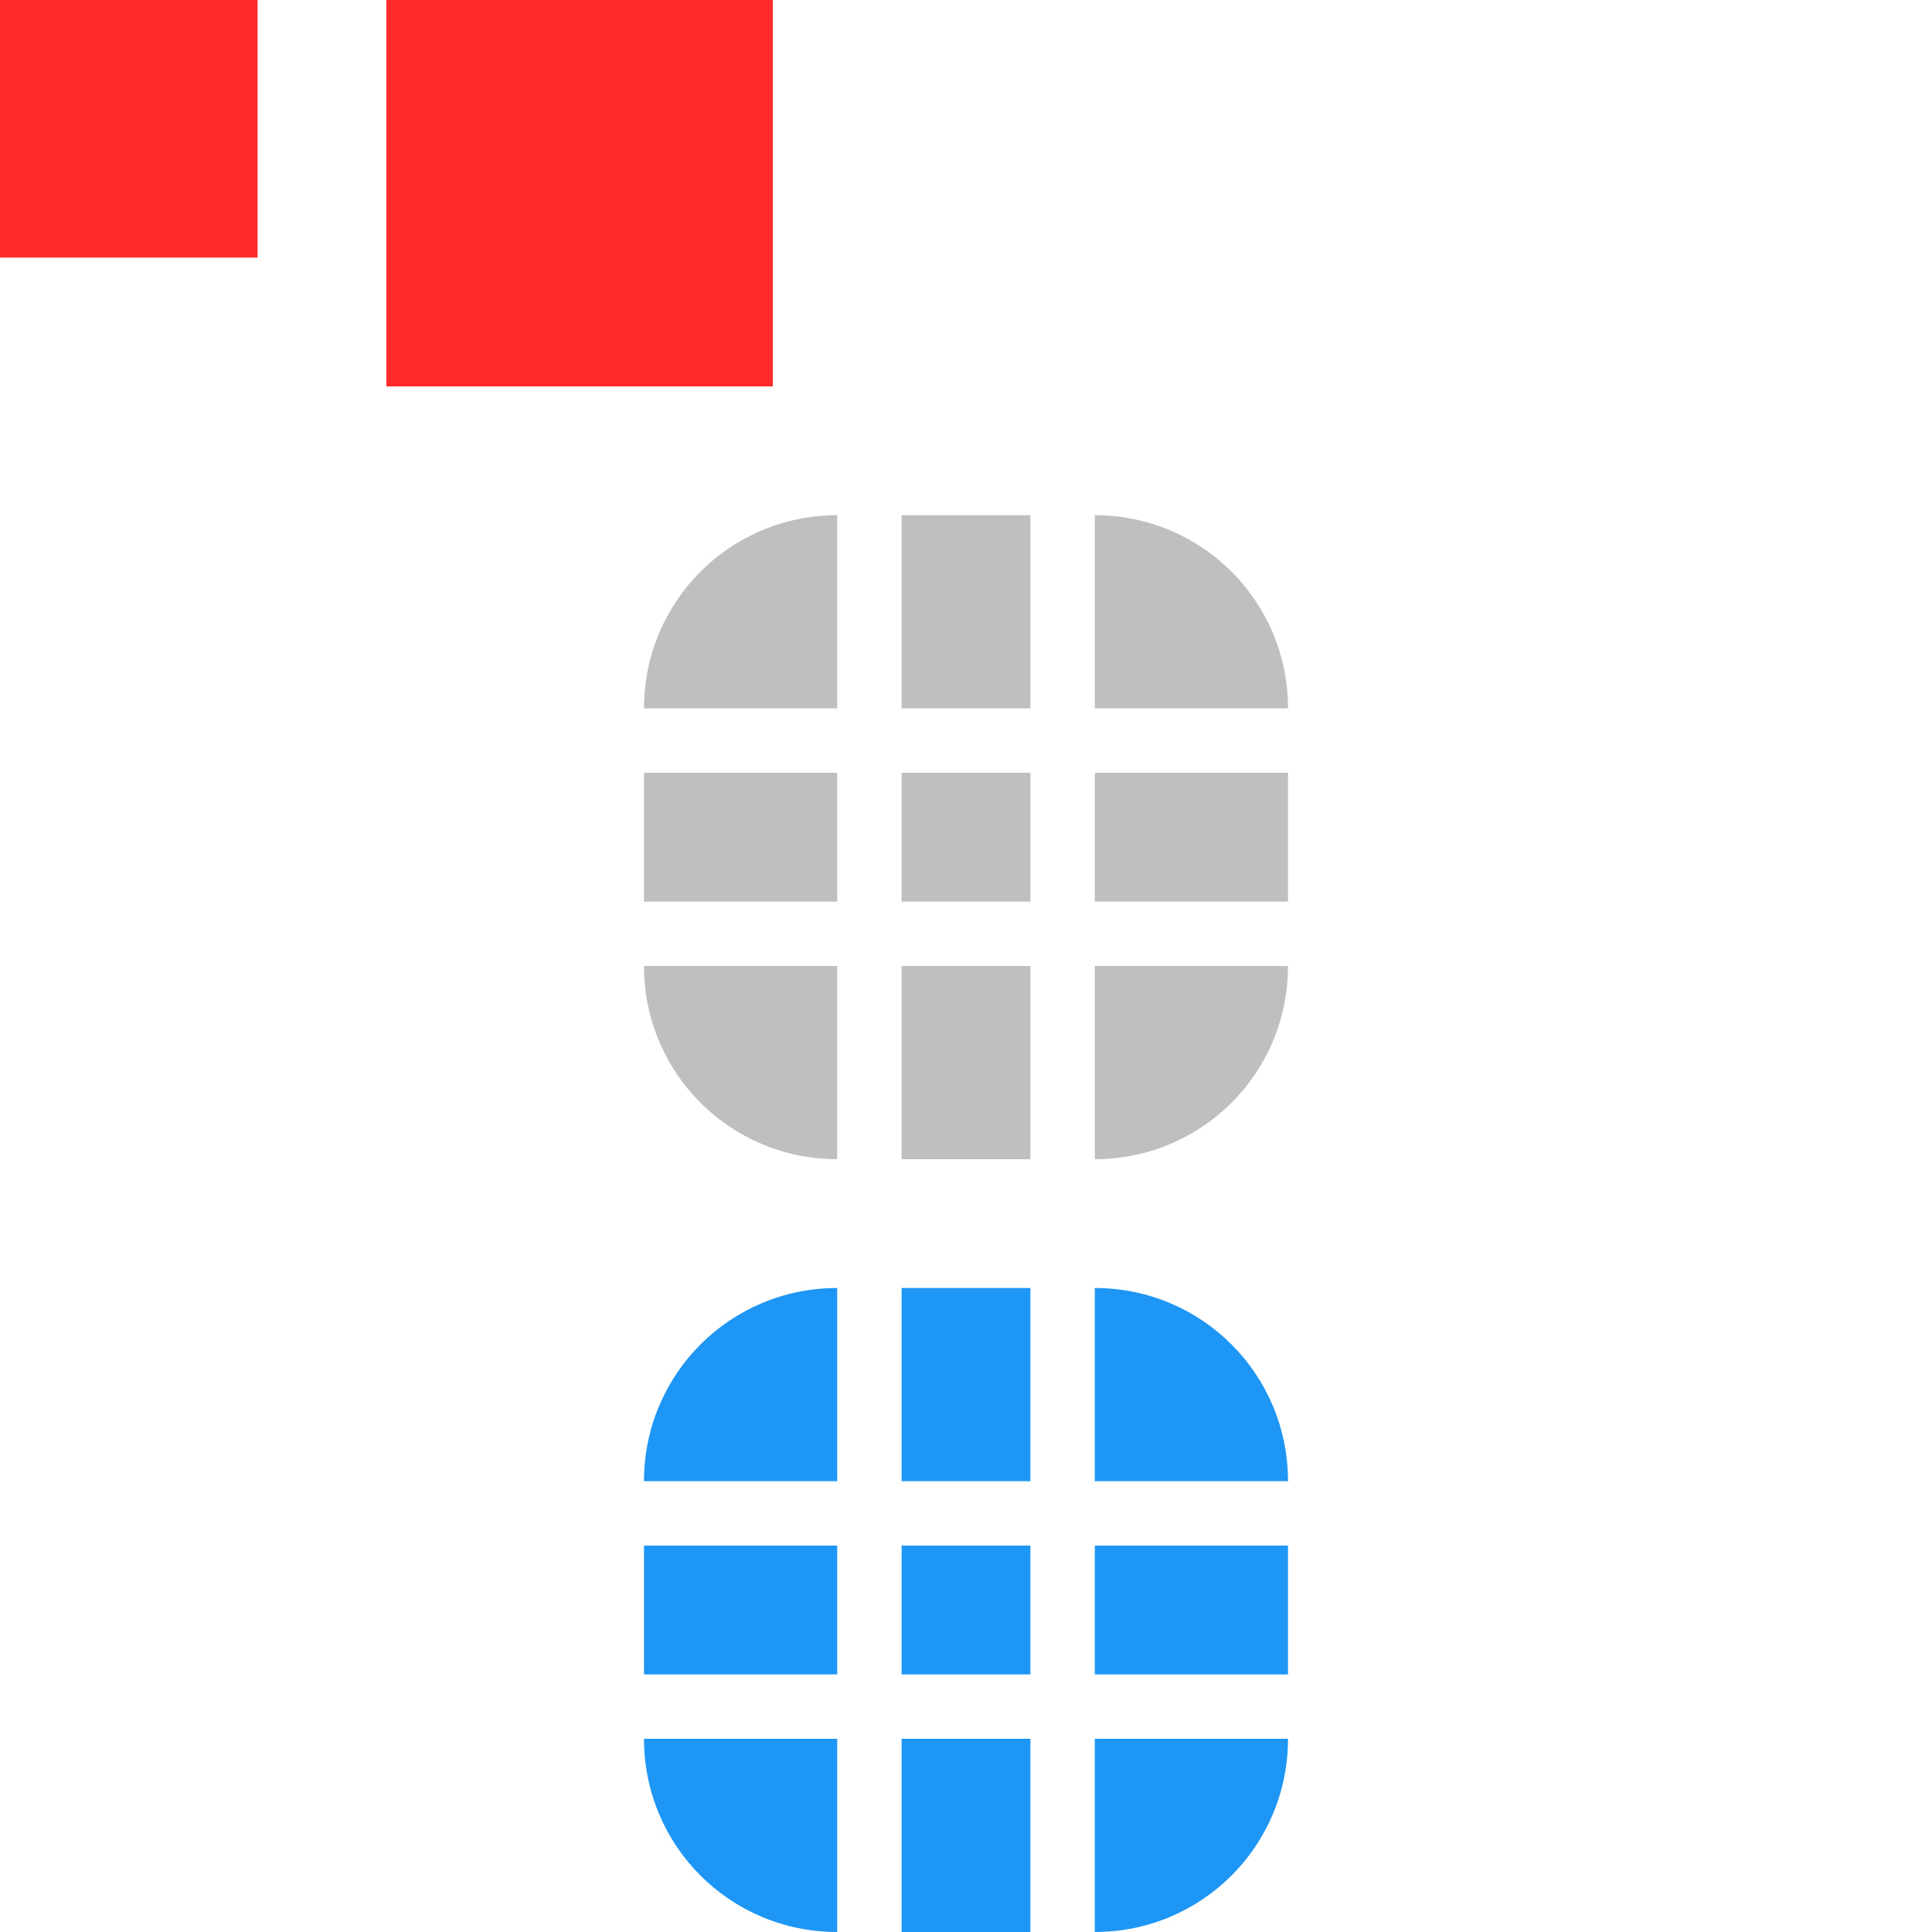
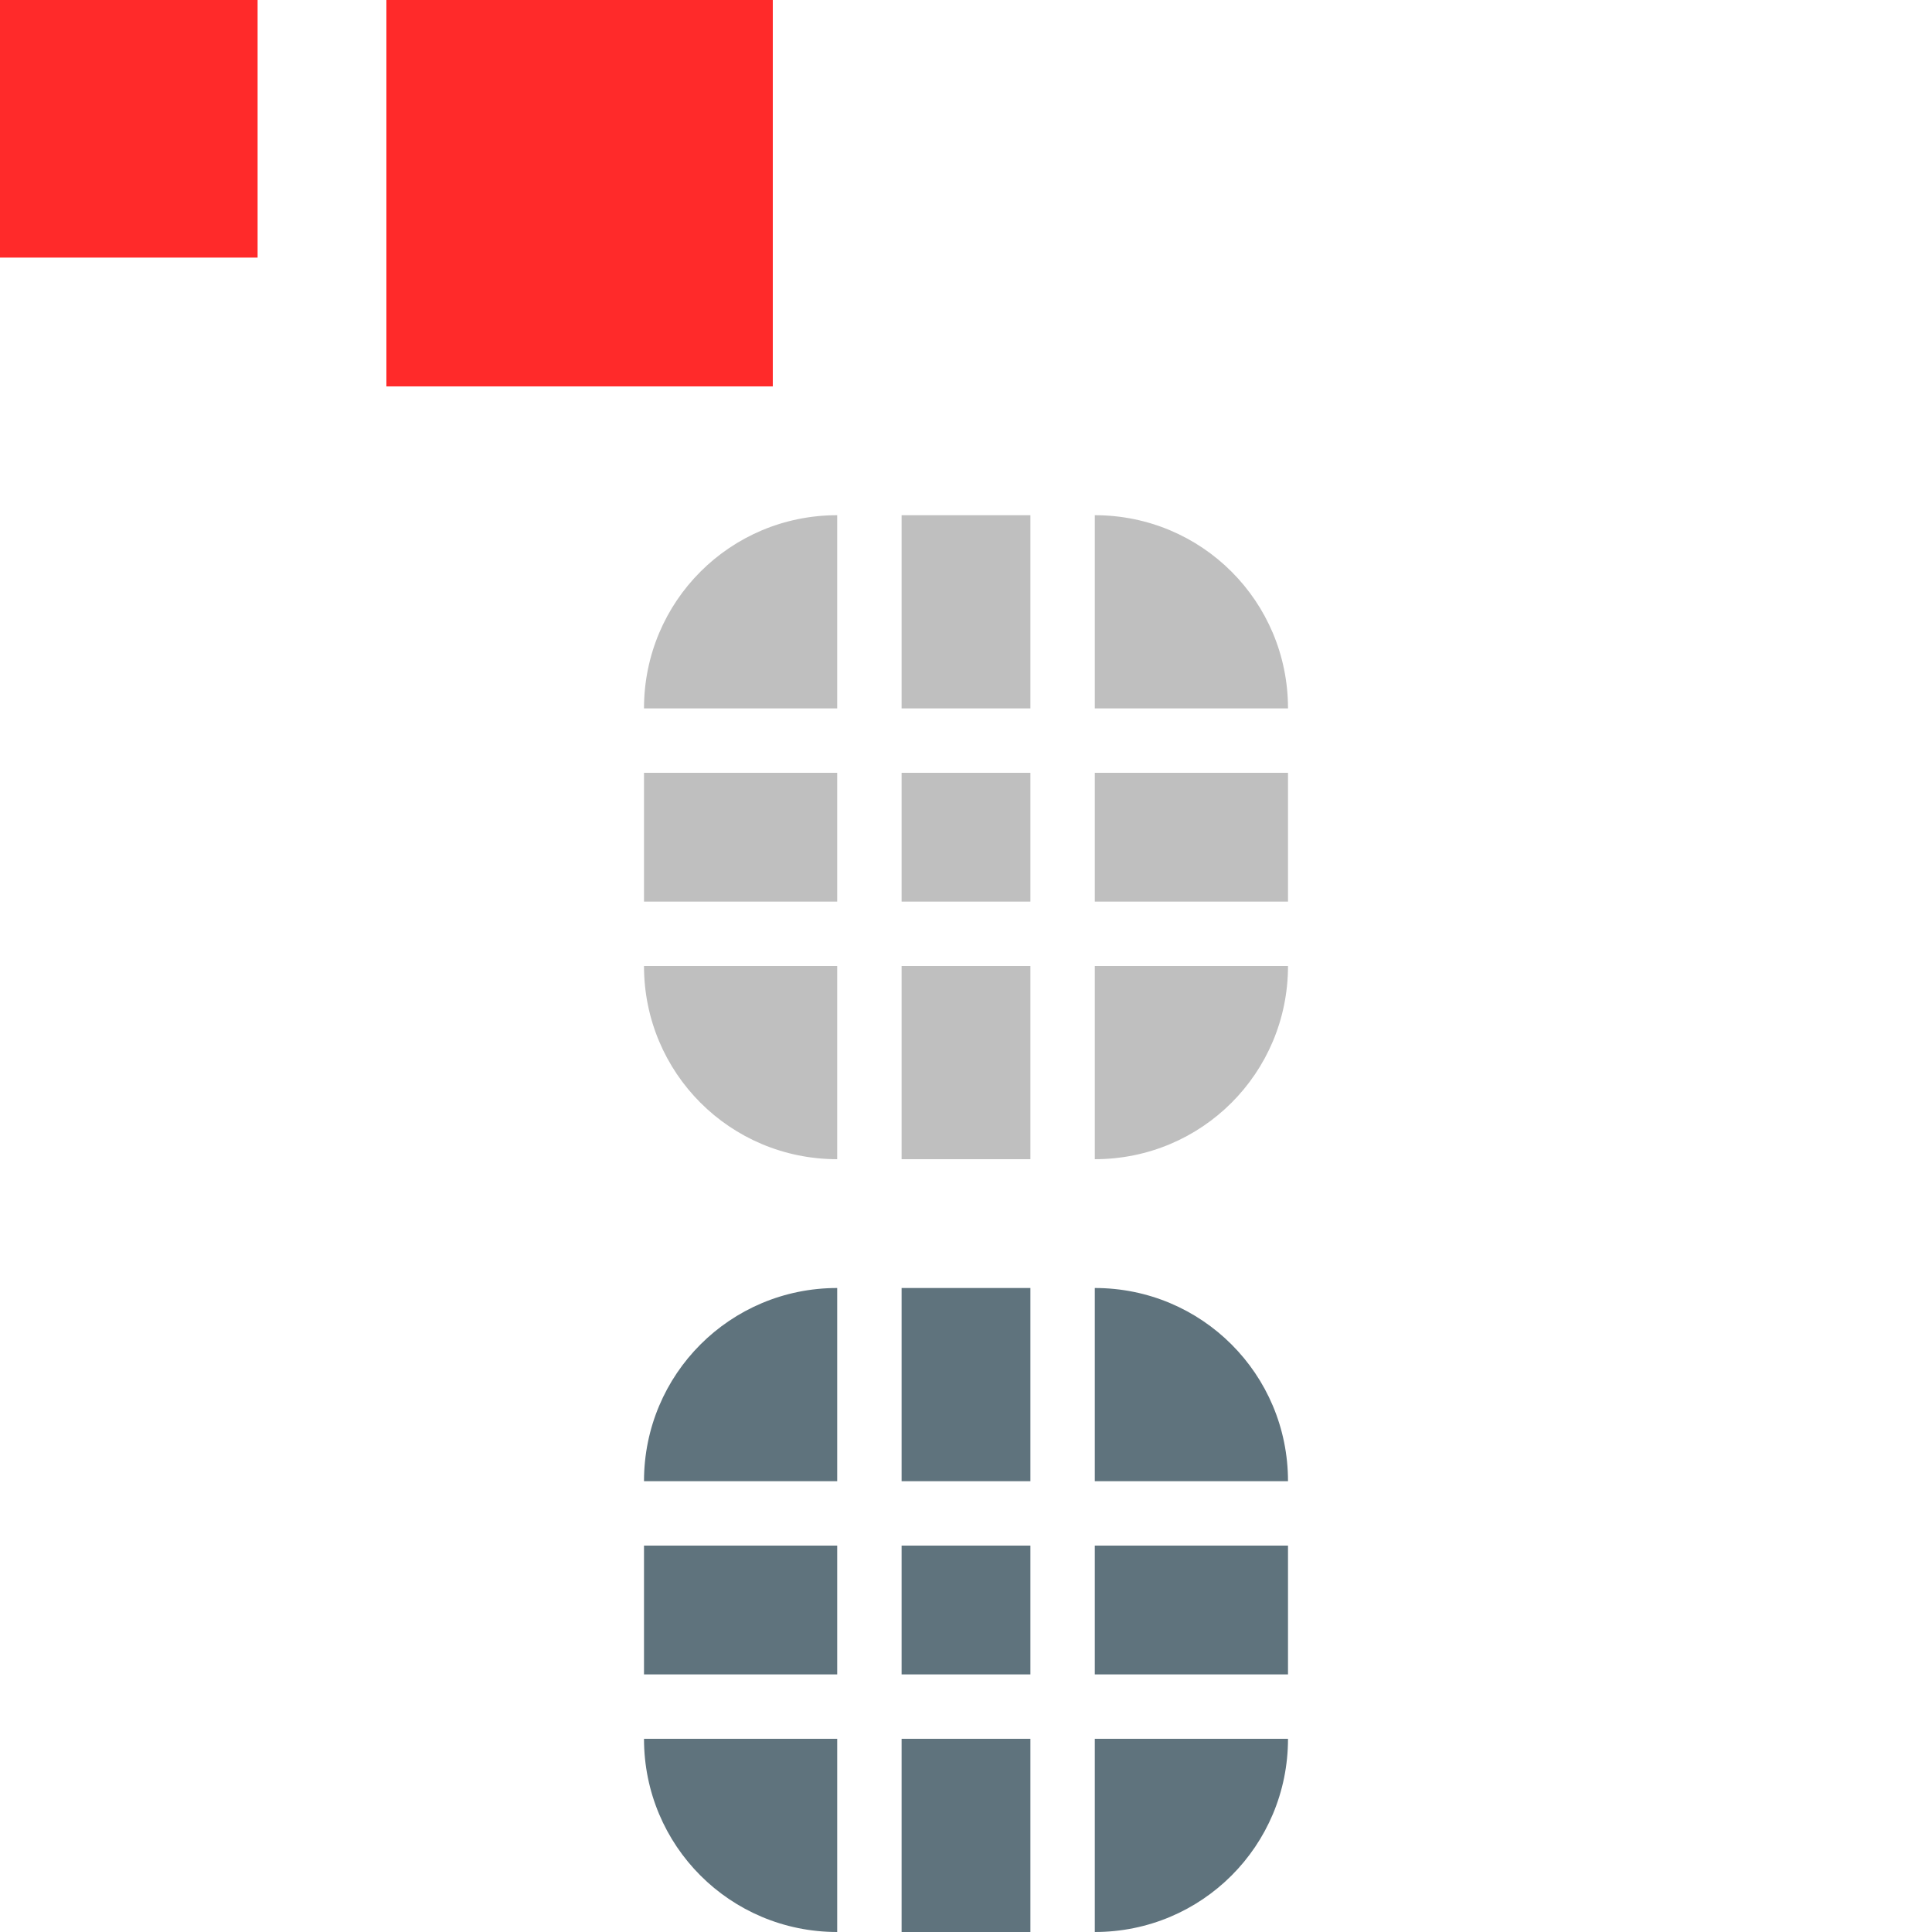
<svg xmlns="http://www.w3.org/2000/svg" width="30" height="30" version="1.1" viewBox="0 0 30 30" id="svg31">
  <defs id="defs3">
    <style id="current-color-scheme" type="text/css">.ColorScheme-Text {
        color:#31363b;
        stop-color:#31363b;
      }
      .ColorScheme-Background {
        color:#eff0f1;
        stop-color:#eff0f1;
      }
      .ColorScheme-Highlight {
        color:#3daee9;
        stop-color:#3daee9;
      }
      .ColorScheme-ViewText {
        color:#31363b;
        stop-color:#31363b;
      }
      .ColorScheme-ViewBackground {
        color:#fcfcfc;
        stop-color:#fcfcfc;
      }
      .ColorScheme-ViewHover {
        color:#93cee9;
        stop-color:#93cee9;
      }
      .ColorScheme-ViewFocus{
        color:#3daee9;
        stop-color:#3daee9;
      }
      .ColorScheme-ButtonText {
        color:#31363b;
        stop-color:#31363b;
      }
      .ColorScheme-ButtonBackground {
        color:#eff0f1;
        stop-color:#eff0f1;
      }
      .ColorScheme-ButtonHover {
        color:#93cee9;
        stop-color:#93cee9;
      }
      .ColorScheme-ButtonFocus{
        color:#3daee9;
        stop-color:#3daee9;
      }</style>
  </defs>
  <rect style="fill:#ff2a2a" x="0" height="4" width="4" y="-1.4648437e-05" id="hint-tile-center" />
  <rect style="fill:#ff2a2a" height="6" width="6" y="-1.4648437e-05" x="6" id="hint-bar-size" />
  <path style="fill:#000000;opacity:0.25" id="bar-inactive-bottomright" d="m 17,15 v 3 c 1.662,0 3,-1.338 3,-3 z" />
  <path style="fill:#000000;opacity:0.25" id="bar-inactive-right" d="m 17,12 v 2 h 3 v -2 z" />
  <path style="fill:#000000;opacity:0.25" id="bar-inactive-topright" d="m 17,8 v 3 h 3 C 20,9.338 18.662,8 17,8 Z" />
  <path style="fill:#000000;opacity:0.25" id="bar-inactive-bottomleft" d="m 10,15 c 0,1.662 1.338,3 3,3 v -3 z" />
  <path style="fill:#000000;opacity:0.25" id="bar-inactive-left" d="m 10,12 v 2 h 3 v -2 z" />
  <path style="fill:#000000;opacity:0.25" id="bar-inactive-topleft" d="m 13,8 c -1.662,0 -3,1.338 -3,3 h 3 z" />
  <path style="fill:#000000;opacity:0.25" id="bar-inactive-bottom" d="m 14,15 v 3 h 2 v -3 z" />
  <path style="fill:#000000;opacity:0.25" id="bar-inactive-center" d="m 16,12 h -2 v 2 h 2 z" />
  <path style="fill:#000000;opacity:0.25" id="bar-inactive-top" d="m 14,8 v 3 h 2 V 8 Z" />
-   <path id="bar-active-bottomright" class="ColorScheme-Highlight" d="m 17,27 v 3 c 1.662,0 3,-1.338 3,-3 z" style="color:#3daee9;fill:#1e96f5;fill-opacity:1" />
-   <path id="bar-active-right" class="ColorScheme-Highlight" d="m 17,24 v 2 h 3 v -2 z" style="color:#3daee9;fill:#1e96f5;fill-opacity:1" />
-   <path id="bar-active-topright" class="ColorScheme-Highlight" d="m 17,20 v 3 h 3 c 0,-1.662 -1.338,-3 -3,-3 z" style="color:#3daee9;fill:#1e96f5;fill-opacity:1" />
-   <path id="bar-active-bottomleft" class="ColorScheme-Highlight" d="m 10,27 c 0,1.662 1.338,3 3,3 v -3 z" style="color:#3daee9;fill:#1e96f5;fill-opacity:1" />
-   <path id="bar-active-left" class="ColorScheme-Highlight" d="m 10,24 v 2 h 3 v -2 z" style="color:#3daee9;fill:#1e96f5;fill-opacity:1" />
-   <path id="bar-active-topleft" class="ColorScheme-Highlight" d="m 13,20 c -1.662,0 -3,1.338 -3,3 h 3 z" style="color:#3daee9;fill:#1e96f5;fill-opacity:1" />
-   <path id="bar-active-bottom" class="ColorScheme-Highlight" d="m 14,27 v 3 h 2 v -3 z" style="color:#3daee9;fill:#1e96f5;fill-opacity:1" />
-   <path id="bar-active-center" class="ColorScheme-Highlight" d="m 16,24 h -2 v 2 h 2 z" style="color:#3daee9;fill:#1e96f5;fill-opacity:1" />
-   <path id="bar-active-top" class="ColorScheme-Highlight" d="m 14,20 v 3 h 2 v -3 z" style="color:#3daee9;fill:#1e96f5;fill-opacity:1" />
+   <path id="bar-active-bottomright" class="ColorScheme-Highlight" d="m 17,27 v 3 c 1.662,0 3,-1.338 3,-3 z" style="color:#3daee9;fill:#5f737d;fill-opacity:1" />
+   <path id="bar-active-right" class="ColorScheme-Highlight" d="m 17,24 v 2 h 3 v -2 z" style="color:#3daee9;fill:#5f737d;fill-opacity:1" />
+   <path id="bar-active-topright" class="ColorScheme-Highlight" d="m 17,20 v 3 h 3 c 0,-1.662 -1.338,-3 -3,-3 z" style="color:#3daee9;fill:#5f737d;fill-opacity:1" />
+   <path id="bar-active-bottomleft" class="ColorScheme-Highlight" d="m 10,27 c 0,1.662 1.338,3 3,3 v -3 z" style="color:#3daee9;fill:#5f737d;fill-opacity:1" />
+   <path id="bar-active-left" class="ColorScheme-Highlight" d="m 10,24 v 2 h 3 v -2 z" style="color:#3daee9;fill:#5f737d;fill-opacity:1" />
+   <path id="bar-active-topleft" class="ColorScheme-Highlight" d="m 13,20 c -1.662,0 -3,1.338 -3,3 h 3 z" style="color:#3daee9;fill:#5f737d;fill-opacity:1" />
+   <path id="bar-active-bottom" class="ColorScheme-Highlight" d="m 14,27 v 3 h 2 v -3 z" style="color:#3daee9;fill:#5f737d;fill-opacity:1" />
+   <path id="bar-active-center" class="ColorScheme-Highlight" d="m 16,24 h -2 v 2 h 2 z" style="color:#3daee9;fill:#5f737d;fill-opacity:1" />
+   <path id="bar-active-top" class="ColorScheme-Highlight" d="m 14,20 v 3 h 2 v -3 z" style="color:#3daee9;fill:#5f737d;fill-opacity:1" />
</svg>
